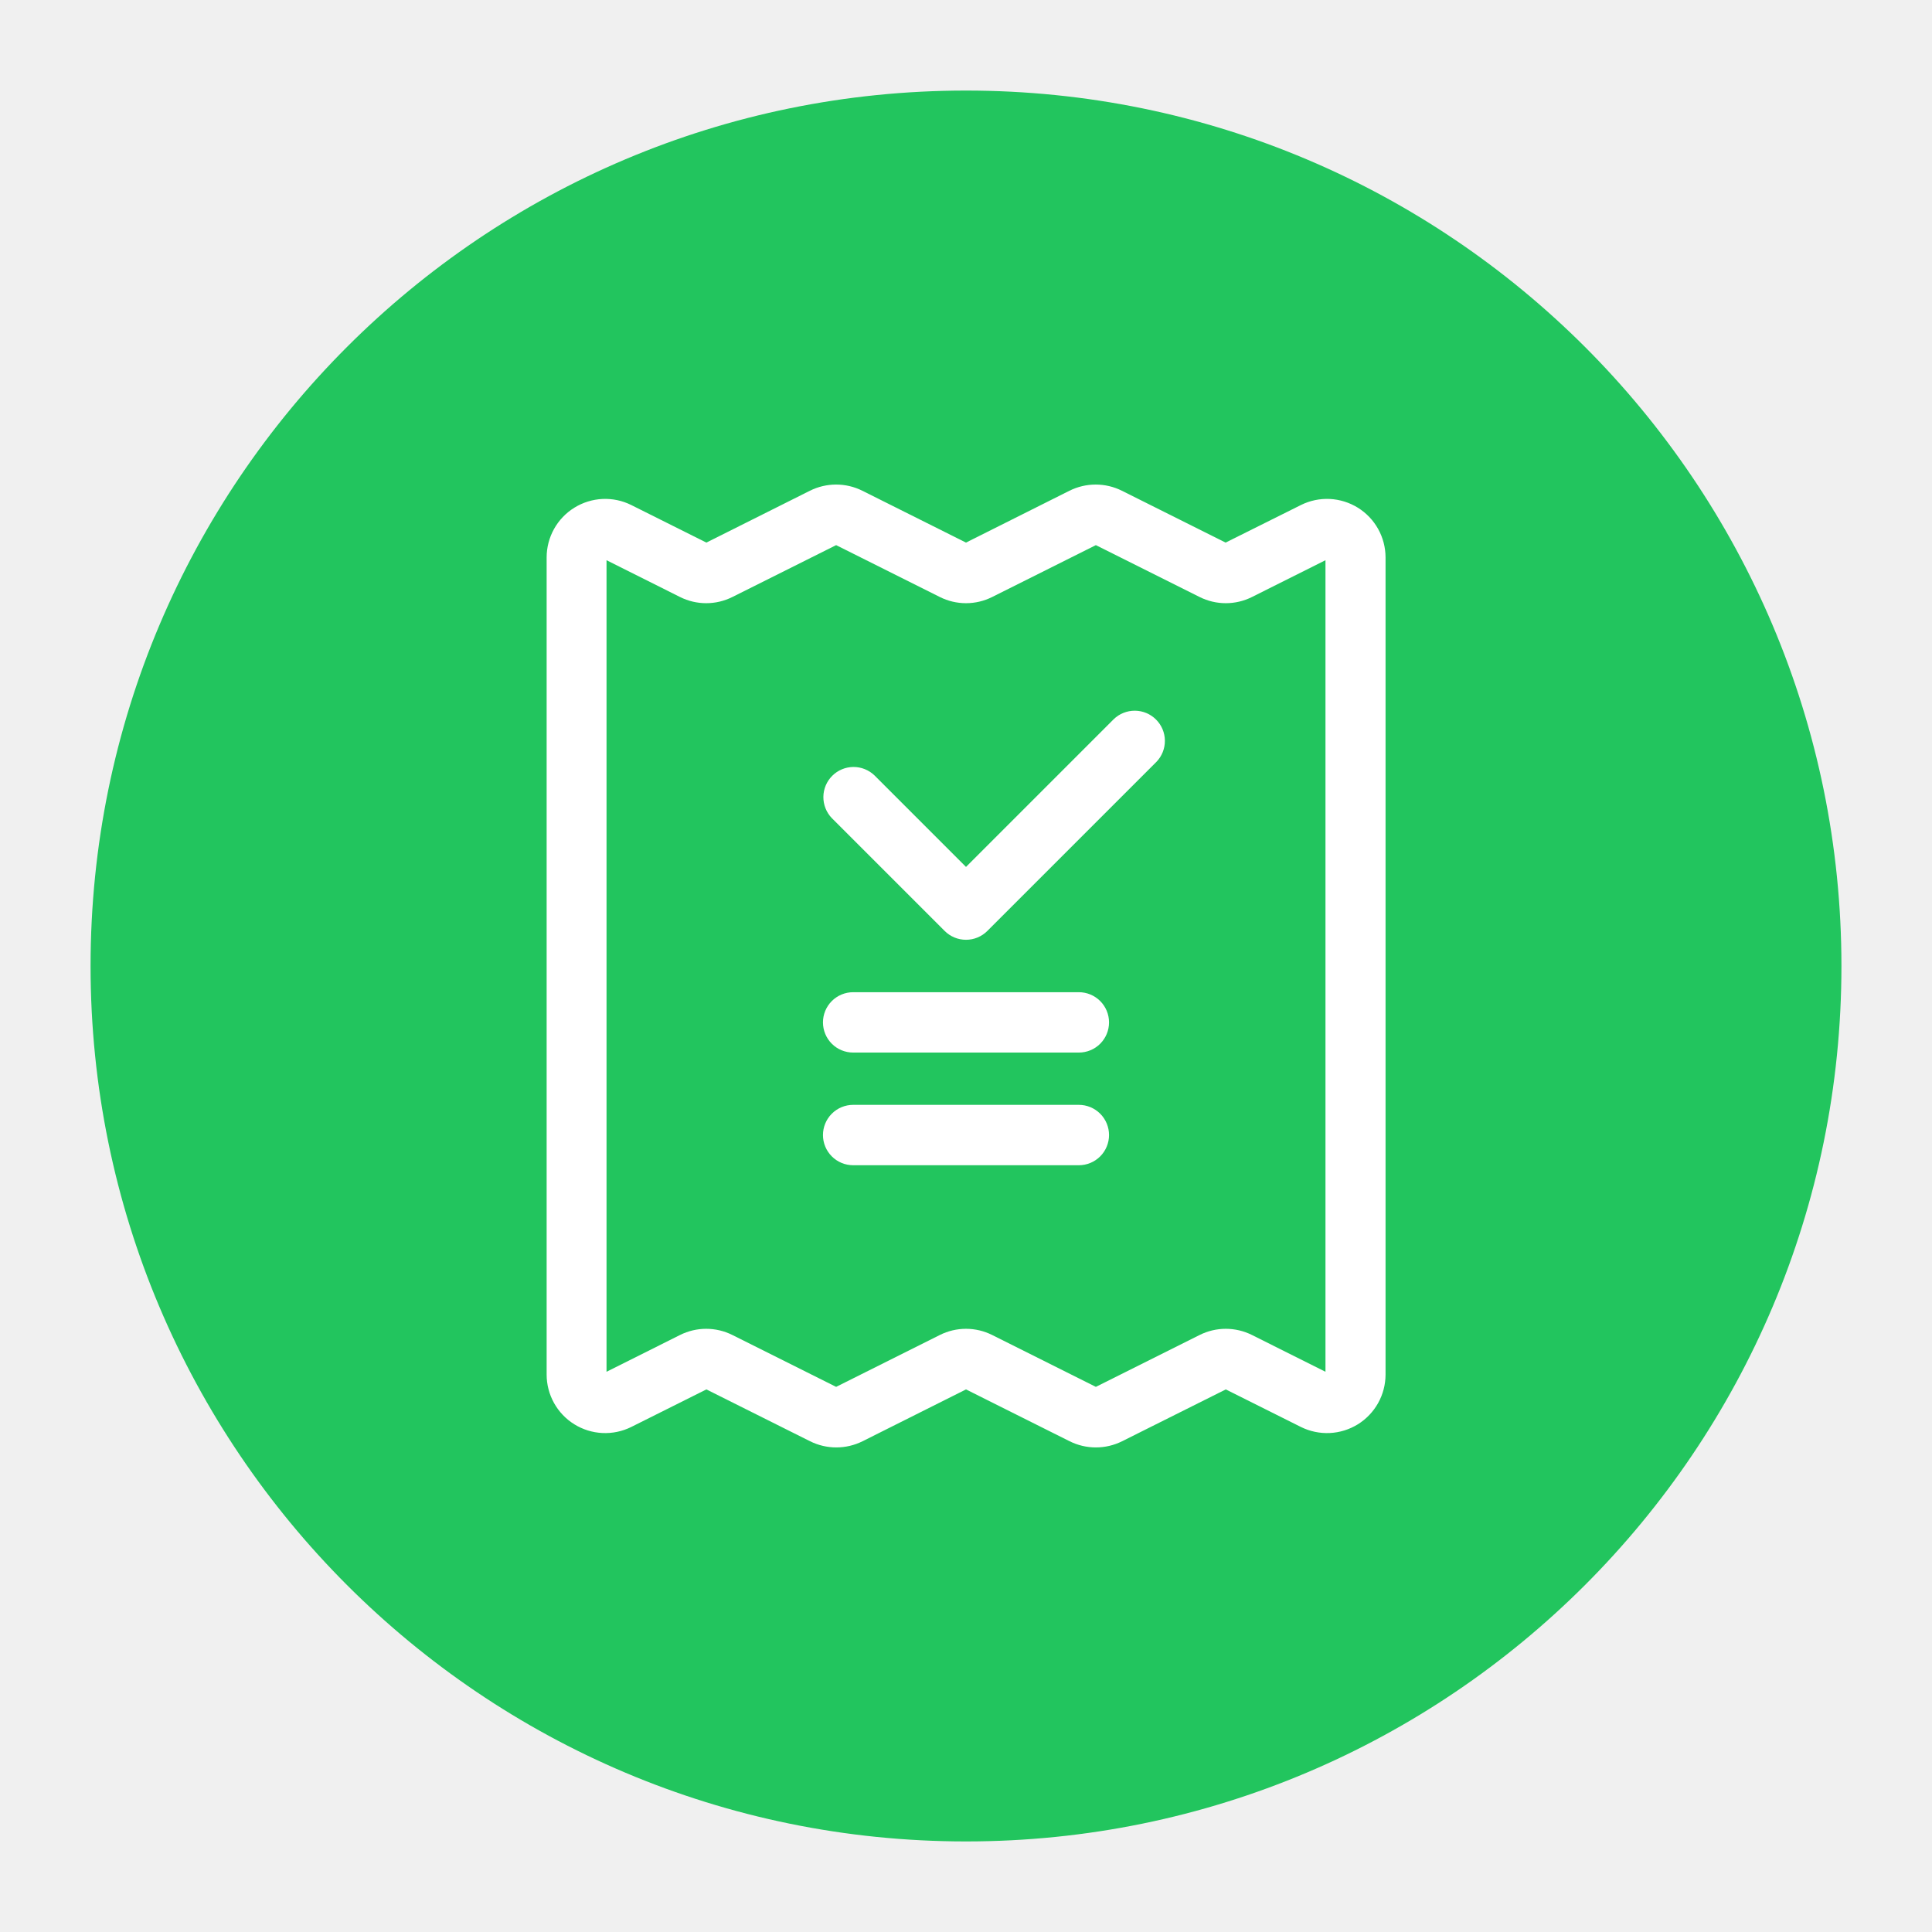
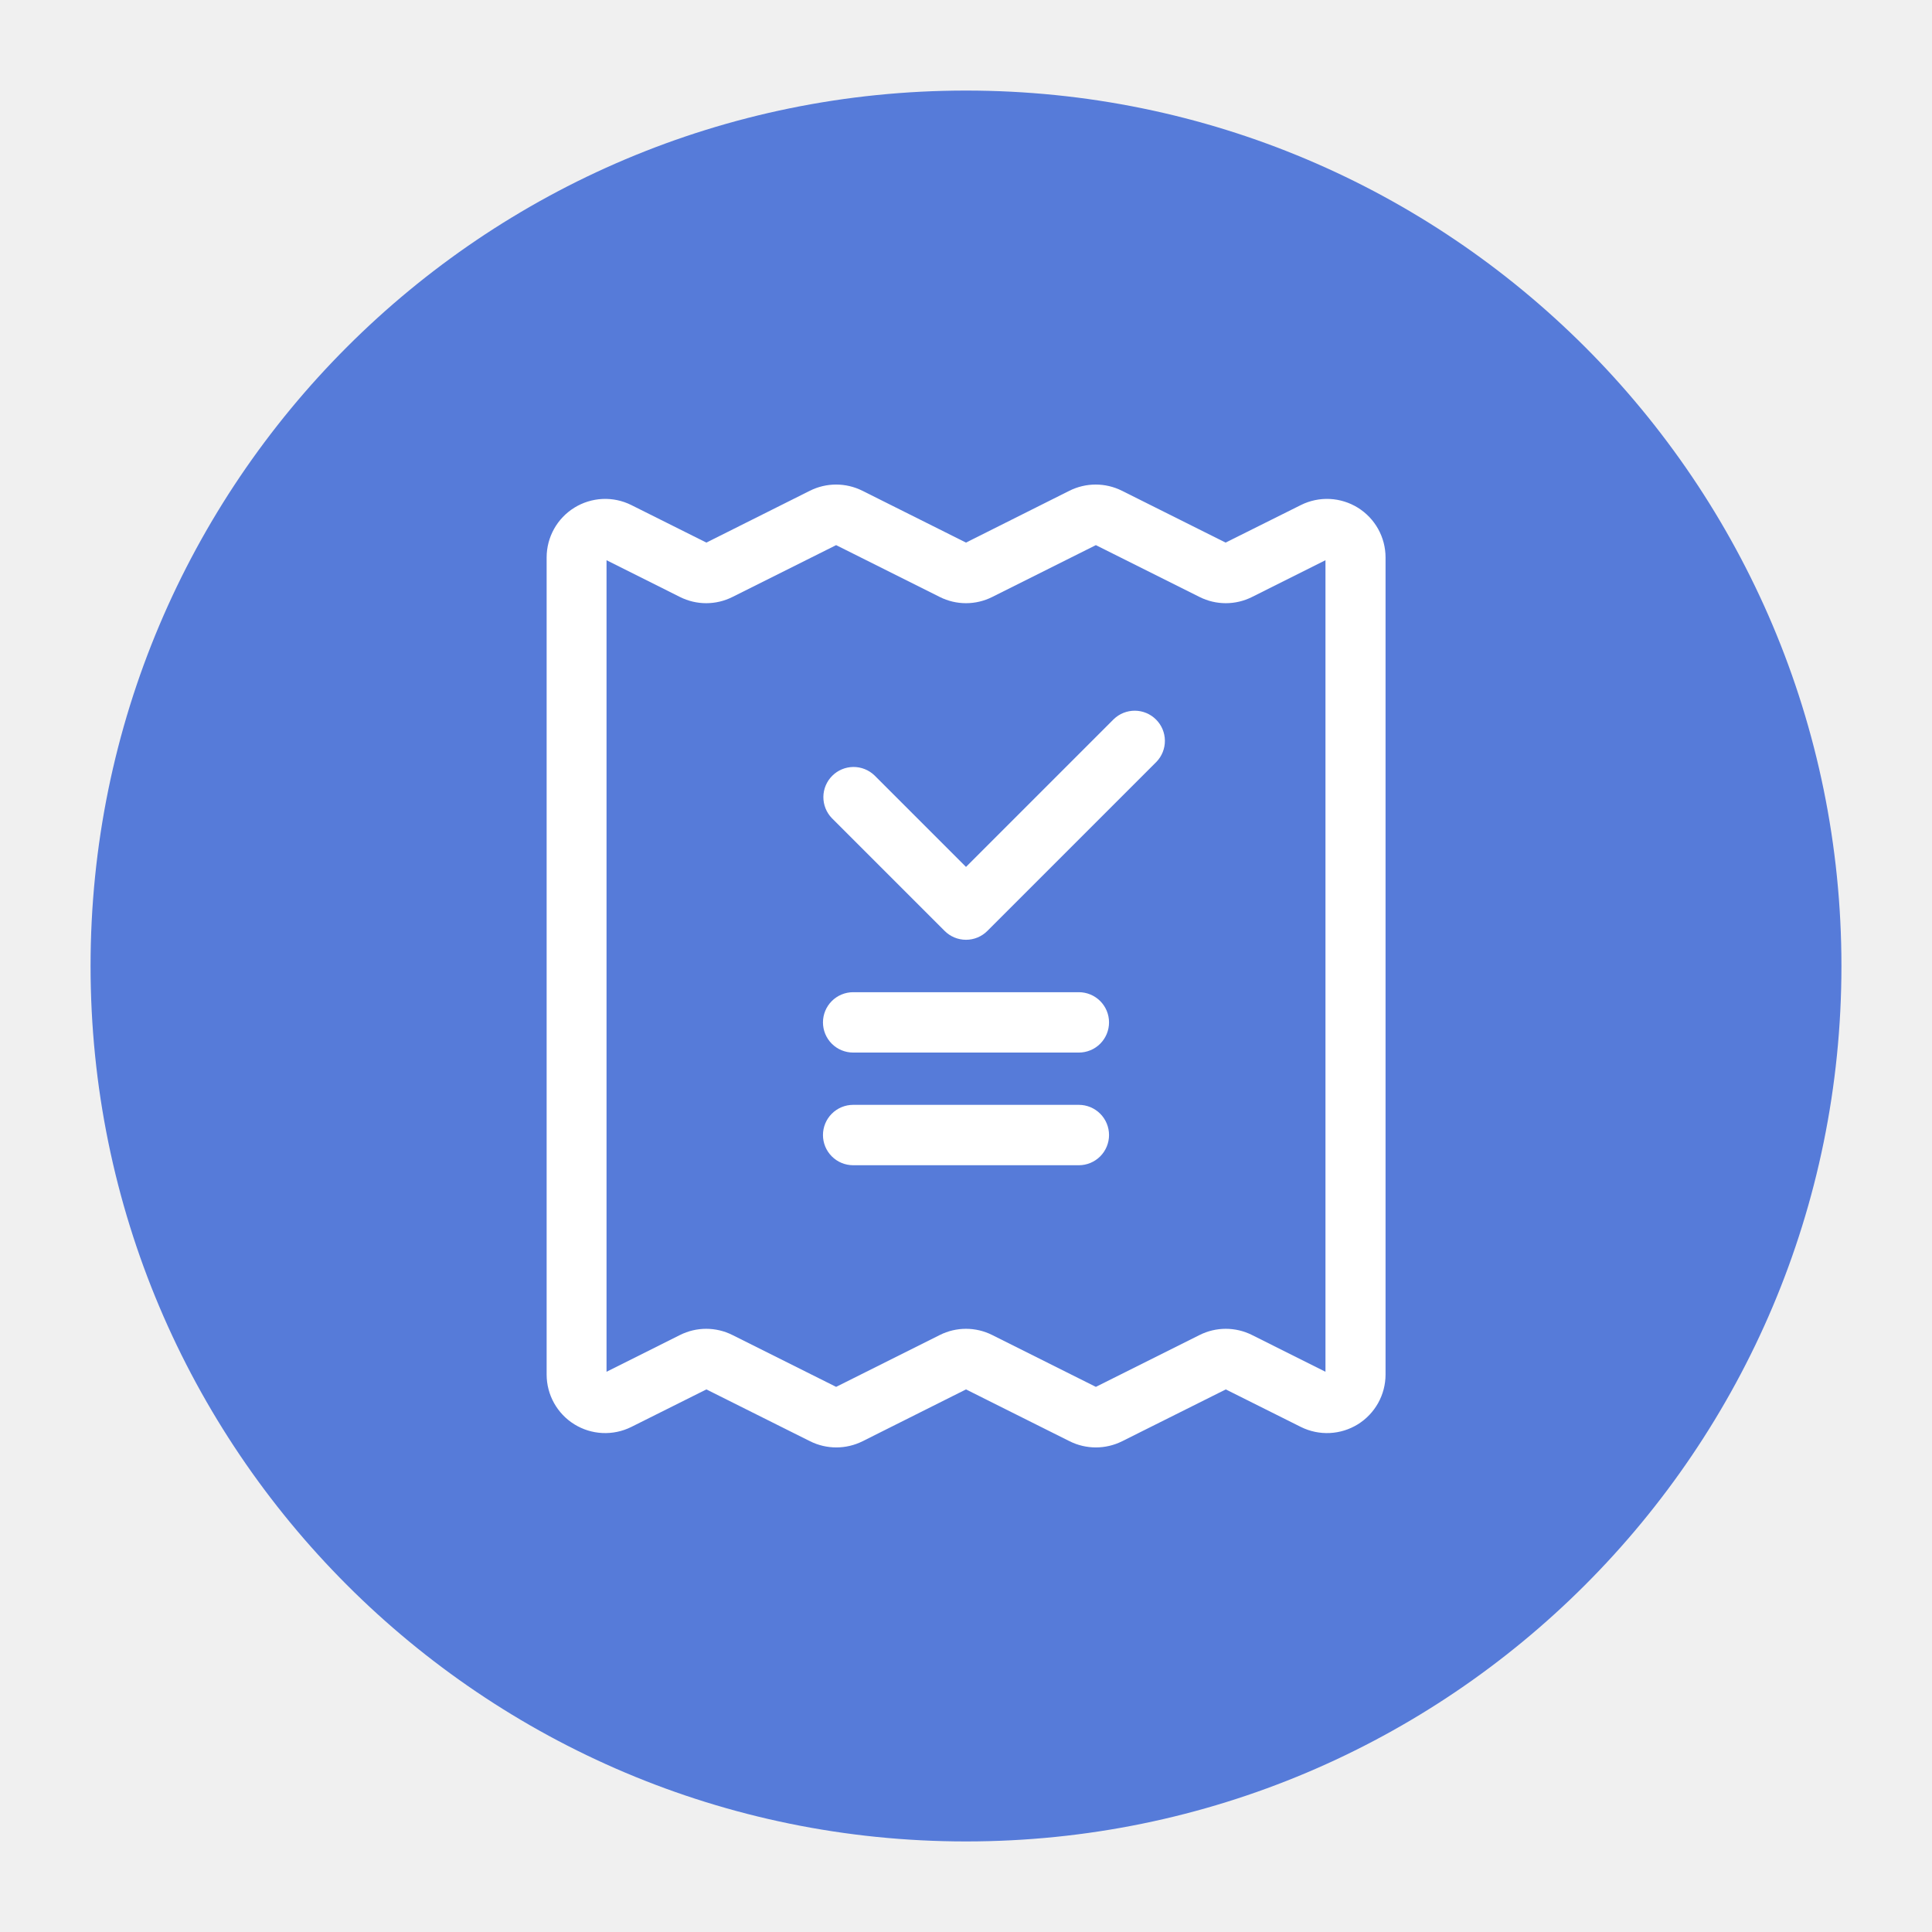
<svg xmlns="http://www.w3.org/2000/svg" width="114" height="114" viewBox="0 0 114 114" fill="none">
-   <path d="M57 108.656C85.529 108.656 108.656 85.529 108.656 57C108.656 28.471 85.529 5.344 57 5.344C28.471 5.344 5.344 28.471 5.344 57C5.344 85.529 28.471 108.656 57 108.656Z" fill="#22C55E" />
+   <path d="M57 108.656C85.529 108.656 108.656 85.529 108.656 57C108.656 28.471 85.529 5.344 57 5.344C28.471 5.344 5.344 28.471 5.344 57C5.344 85.529 28.471 108.656 57 108.656Z" fill="#567BD9" />
  <path fill-rule="evenodd" clip-rule="evenodd" d="M49.337 32.166L55.454 35.226C55.934 35.467 56.463 35.592 57 35.592C57.537 35.592 58.066 35.467 58.546 35.226L64.663 32.166L70.783 35.226C71.263 35.467 71.793 35.592 72.329 35.592C72.866 35.592 73.396 35.467 73.876 35.226L78.211 33.056V80.943L73.876 78.774C73.396 78.533 72.866 78.408 72.329 78.408C71.793 78.408 71.263 78.533 70.783 78.774L64.663 81.834L58.546 78.774C58.066 78.533 57.537 78.408 57 78.408C56.463 78.408 55.934 78.533 55.454 78.774L49.337 81.834L43.217 78.774C42.737 78.533 42.207 78.408 41.671 78.408C41.134 78.408 40.604 78.533 40.124 78.774L35.789 80.943V33.056L40.124 35.226C40.604 35.467 41.134 35.592 41.671 35.592C42.207 35.592 42.737 35.467 43.217 35.226L49.337 32.166ZM41.681 32.016L37.242 29.797C36.716 29.536 36.132 29.414 35.545 29.442C34.959 29.471 34.389 29.648 33.89 29.957C33.39 30.267 32.978 30.698 32.692 31.211C32.406 31.724 32.256 32.301 32.255 32.889V81.111C32.256 81.698 32.406 82.275 32.692 82.788C32.978 83.301 33.39 83.733 33.89 84.043C34.389 84.352 34.959 84.529 35.545 84.557C36.132 84.585 36.716 84.463 37.242 84.203L41.681 81.984L47.802 85.044C48.282 85.283 48.811 85.407 49.348 85.407C49.884 85.407 50.413 85.283 50.894 85.044L57 81.984L63.117 85.044C63.597 85.283 64.126 85.407 64.663 85.407C65.2 85.407 65.729 85.283 66.209 85.044L72.329 81.984L76.768 84.203C77.295 84.463 77.879 84.585 78.466 84.557C79.052 84.529 79.622 84.352 80.121 84.043C80.62 83.733 81.032 83.301 81.318 82.788C81.604 82.275 81.755 81.698 81.756 81.111V32.889C81.755 32.301 81.604 31.724 81.318 31.211C81.032 30.698 80.62 30.267 80.121 29.957C79.622 29.648 79.052 29.471 78.466 29.442C77.879 29.414 77.295 29.536 76.768 29.797L72.319 32.016L66.198 28.956C65.718 28.717 65.189 28.592 64.652 28.592C64.116 28.592 63.587 28.717 63.106 28.956L57 32.016L50.883 28.956C50.403 28.717 49.874 28.592 49.337 28.592C48.8 28.592 48.271 28.717 47.791 28.956L41.681 32.016Z" fill="white" />
  <path fill-rule="evenodd" clip-rule="evenodd" d="M49.084 48.275L55.739 54.93C55.904 55.096 56.101 55.227 56.317 55.317C56.534 55.407 56.766 55.453 57 55.453C57.234 55.453 57.466 55.407 57.683 55.317C57.899 55.227 58.096 55.096 58.261 54.93L68.236 44.955C68.561 44.619 68.74 44.169 68.736 43.702C68.732 43.235 68.545 42.788 68.214 42.458C67.884 42.127 67.437 41.94 66.97 41.936C66.503 41.932 66.053 42.112 65.717 42.436L57 51.154L51.603 45.756C51.267 45.432 50.817 45.252 50.35 45.256C49.883 45.26 49.436 45.448 49.106 45.778C48.775 46.108 48.588 46.555 48.584 47.022C48.58 47.489 48.76 47.939 49.084 48.275Z" fill="white" />
  <path fill-rule="evenodd" clip-rule="evenodd" d="M50.342 62.108H63.658C64.131 62.108 64.584 61.921 64.918 61.587C65.252 61.253 65.44 60.8 65.44 60.327C65.44 59.855 65.252 59.402 64.918 59.068C64.584 58.734 64.131 58.546 63.658 58.546H50.342C49.869 58.546 49.416 58.734 49.082 59.068C48.748 59.402 48.56 59.855 48.56 60.327C48.56 60.8 48.748 61.253 49.082 61.587C49.416 61.921 49.869 62.108 50.342 62.108Z" fill="white" />
  <path fill-rule="evenodd" clip-rule="evenodd" d="M50.342 68.756H63.658C64.131 68.756 64.584 68.568 64.918 68.234C65.252 67.9 65.44 67.447 65.44 66.975C65.44 66.502 65.252 66.049 64.918 65.715C64.584 65.381 64.131 65.193 63.658 65.193H50.342C49.869 65.193 49.416 65.381 49.082 65.715C48.748 66.049 48.56 66.502 48.56 66.975C48.56 67.447 48.748 67.9 49.082 68.234C49.416 68.568 49.869 68.756 50.342 68.756Z" fill="white" />
</svg>
